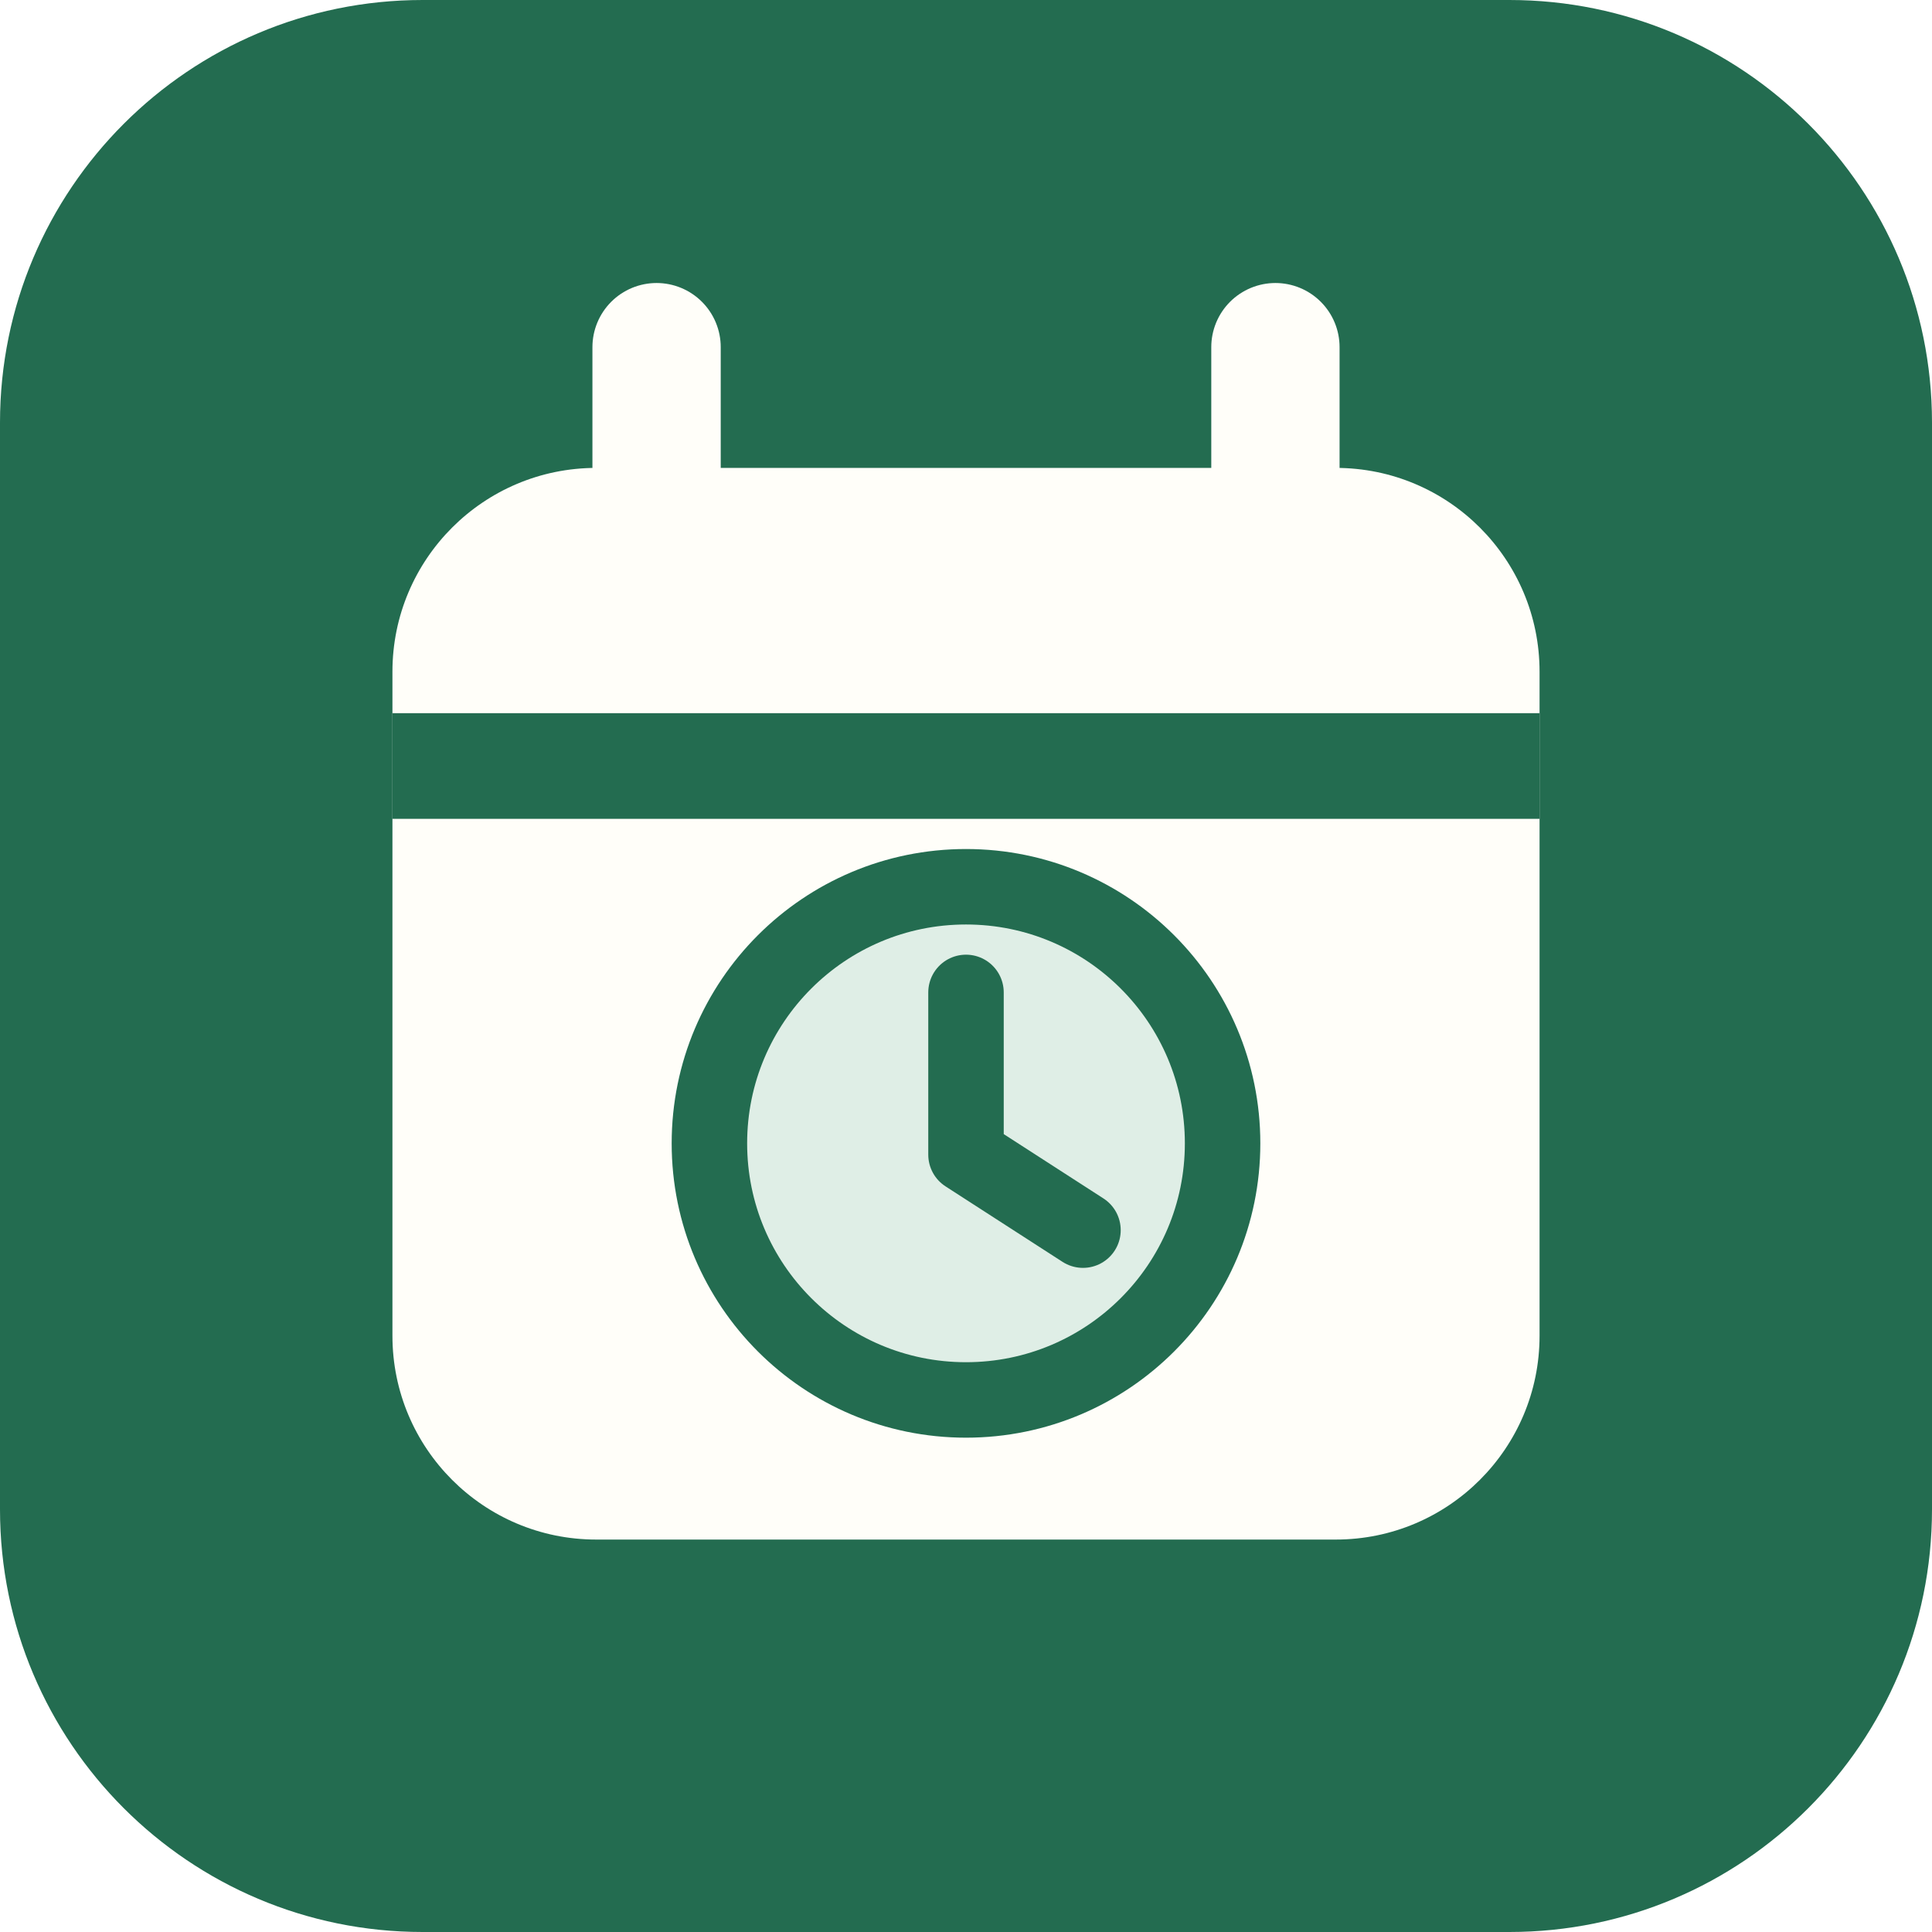
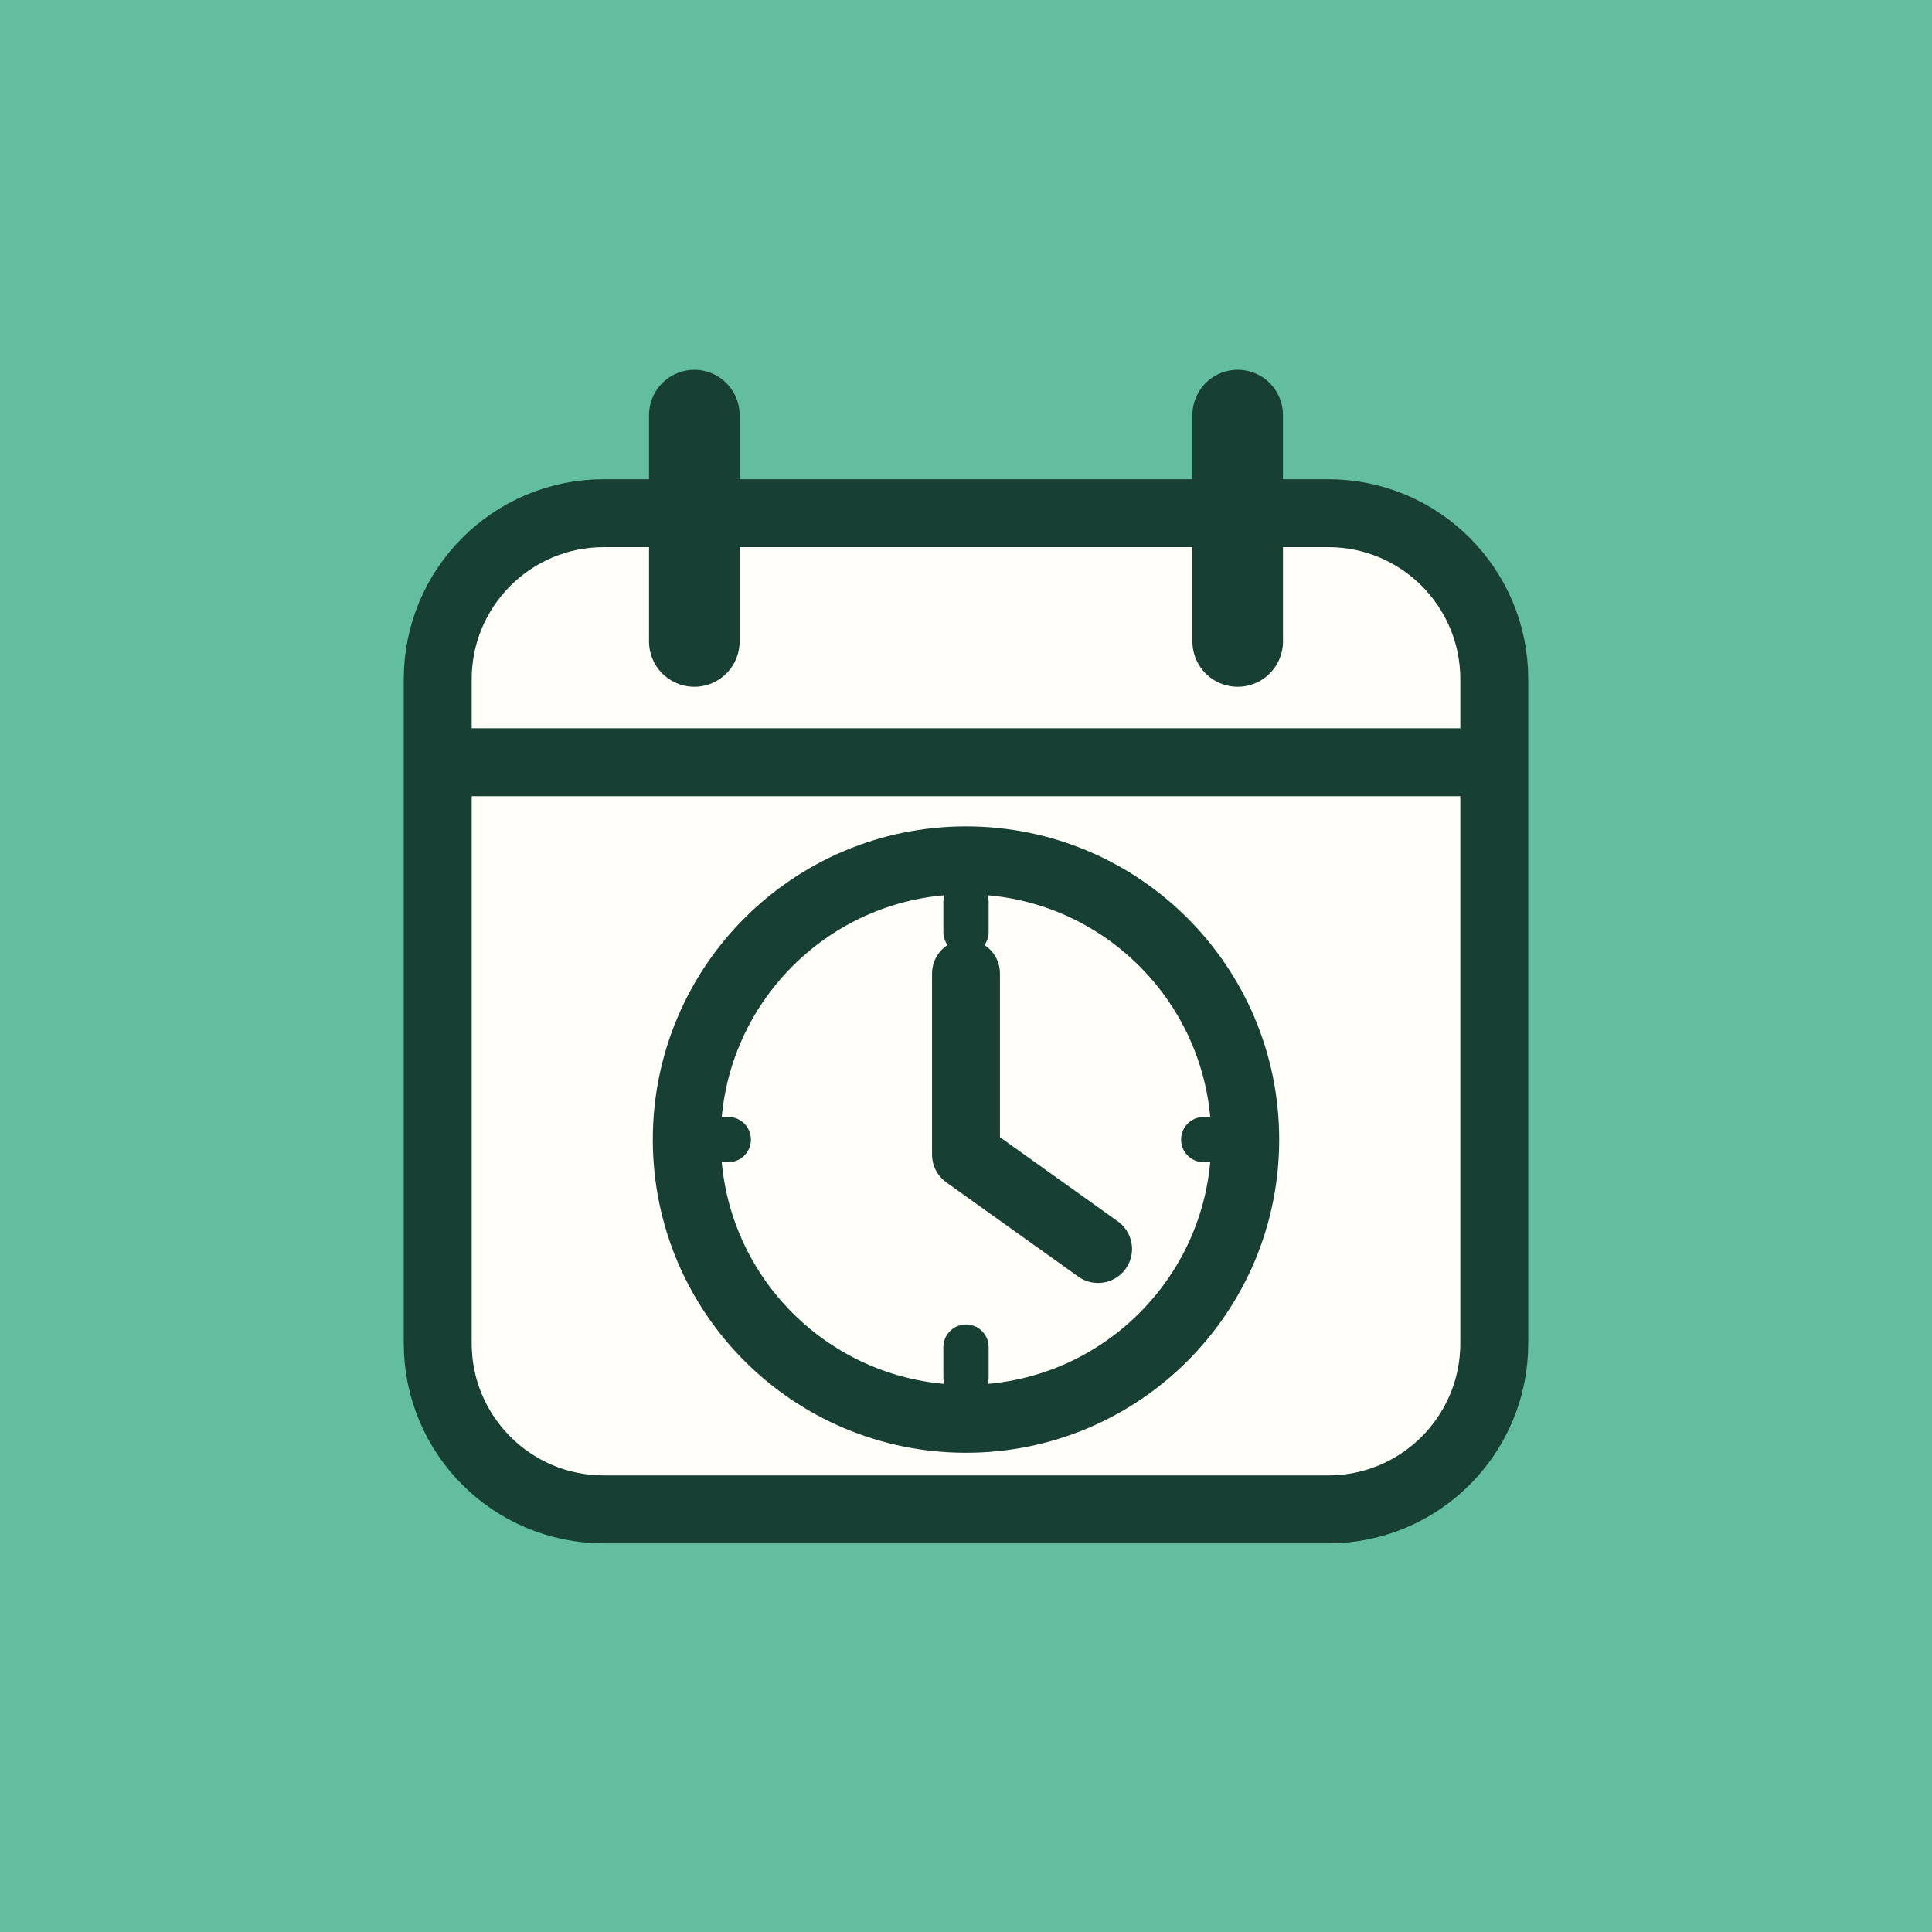
<svg xmlns="http://www.w3.org/2000/svg" viewBox="0 0 512 512">
-   <rect width="512" height="512" rx="112" fill="#236c50" />
-   <rect x="104" y="124" width="304" height="284" rx="54" fill="#fffef9" />
-   <path d="M104 203h304" stroke="#236c50" stroke-width="28" />
-   <path d="M174 92v78M338 92v78" stroke="#fffef9" stroke-width="34" stroke-linecap="round" />
-   <circle cx="256" cy="303" r="68" fill="#dfeee6" stroke="#236c50" stroke-width="20" />
-   <path d="M256 263v43l31 20" fill="none" stroke="#236c50" stroke-width="20" stroke-linecap="round" stroke-linejoin="round" />
+   <rect width="512" height="512" fill="#62BE9E" />
+   <rect x="116" y="136" width="280" height="264" rx="44" fill="#FFFEF9" stroke="#173F33" stroke-width="18" />
+   <path d="M116 202h280" stroke="#173F33" stroke-width="18" />
+   <path d="M184 110v60M328 110v60" stroke="#173F33" stroke-width="24" stroke-linecap="round" />
+   <circle cx="256" cy="302" r="74" fill="#FFFEF9" stroke="#173F33" stroke-width="18" />
+   <path d="M256 258v48l35 25" fill="none" stroke="#173F33" stroke-width="18" stroke-linecap="round" stroke-linejoin="round" />
+   <path d="M256 239v8M319 302h8M256 357v8M185 302h8" stroke="#173F33" stroke-width="12" stroke-linecap="round" />
</svg>
